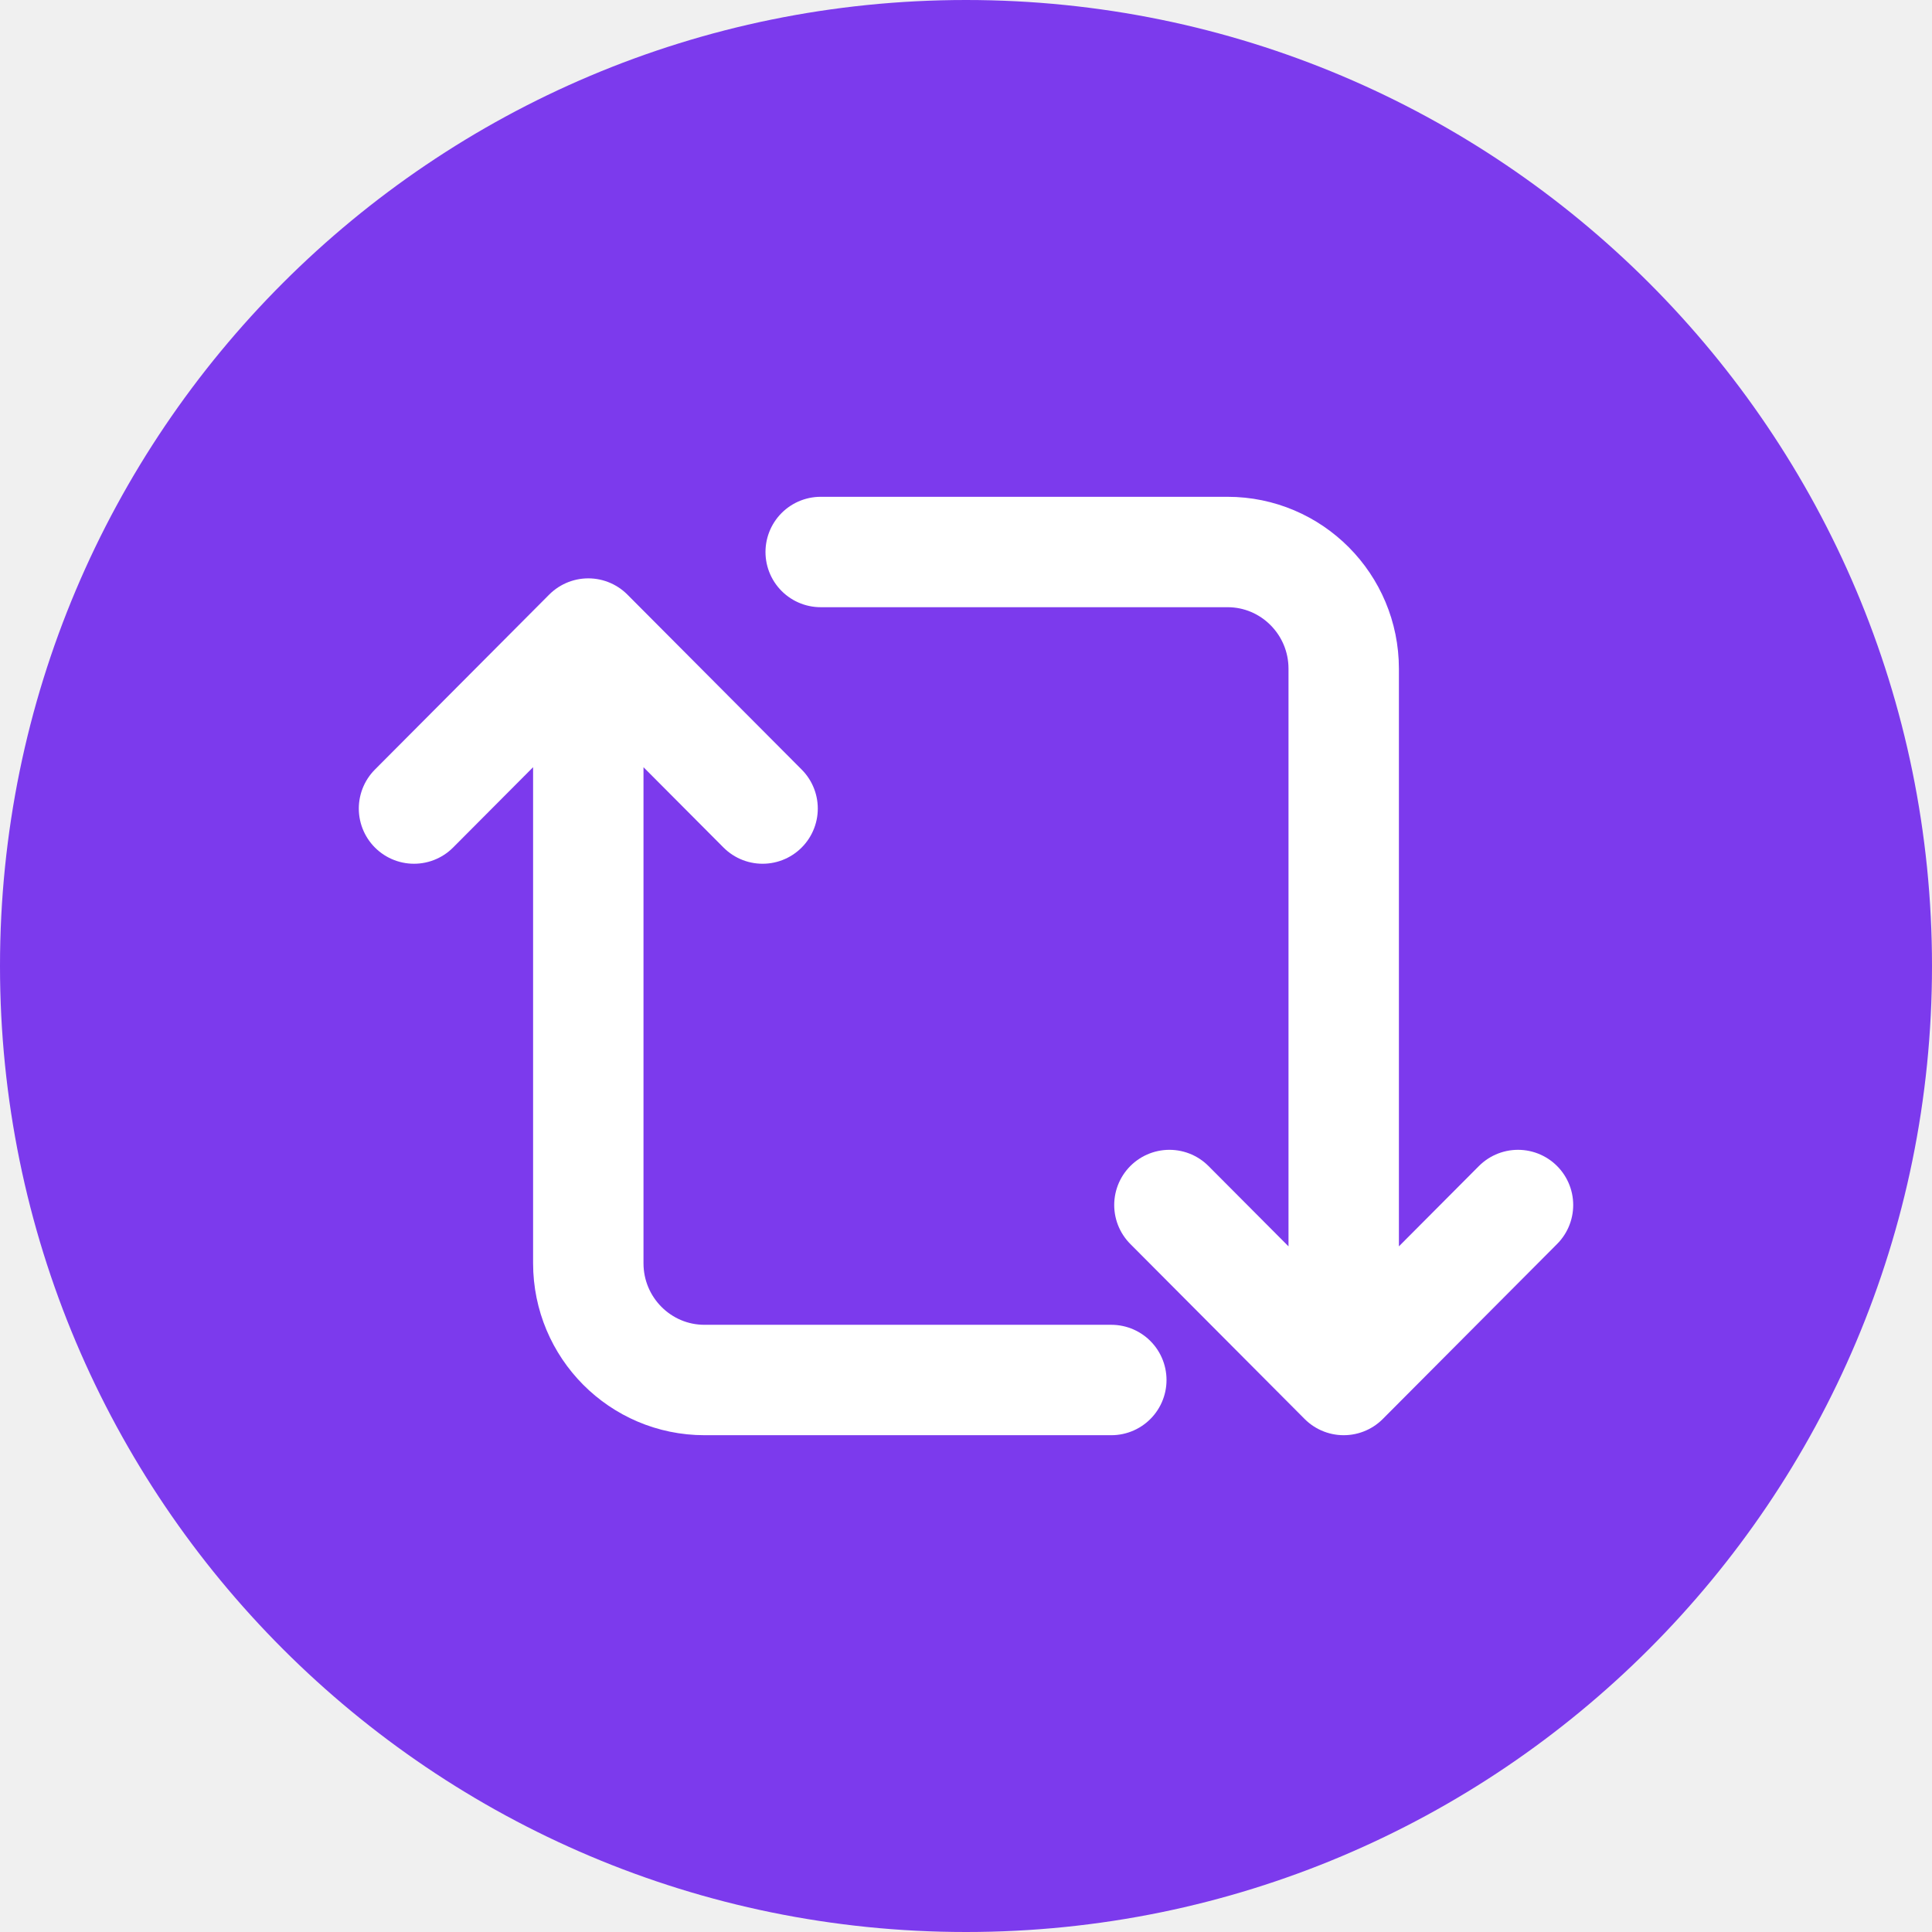
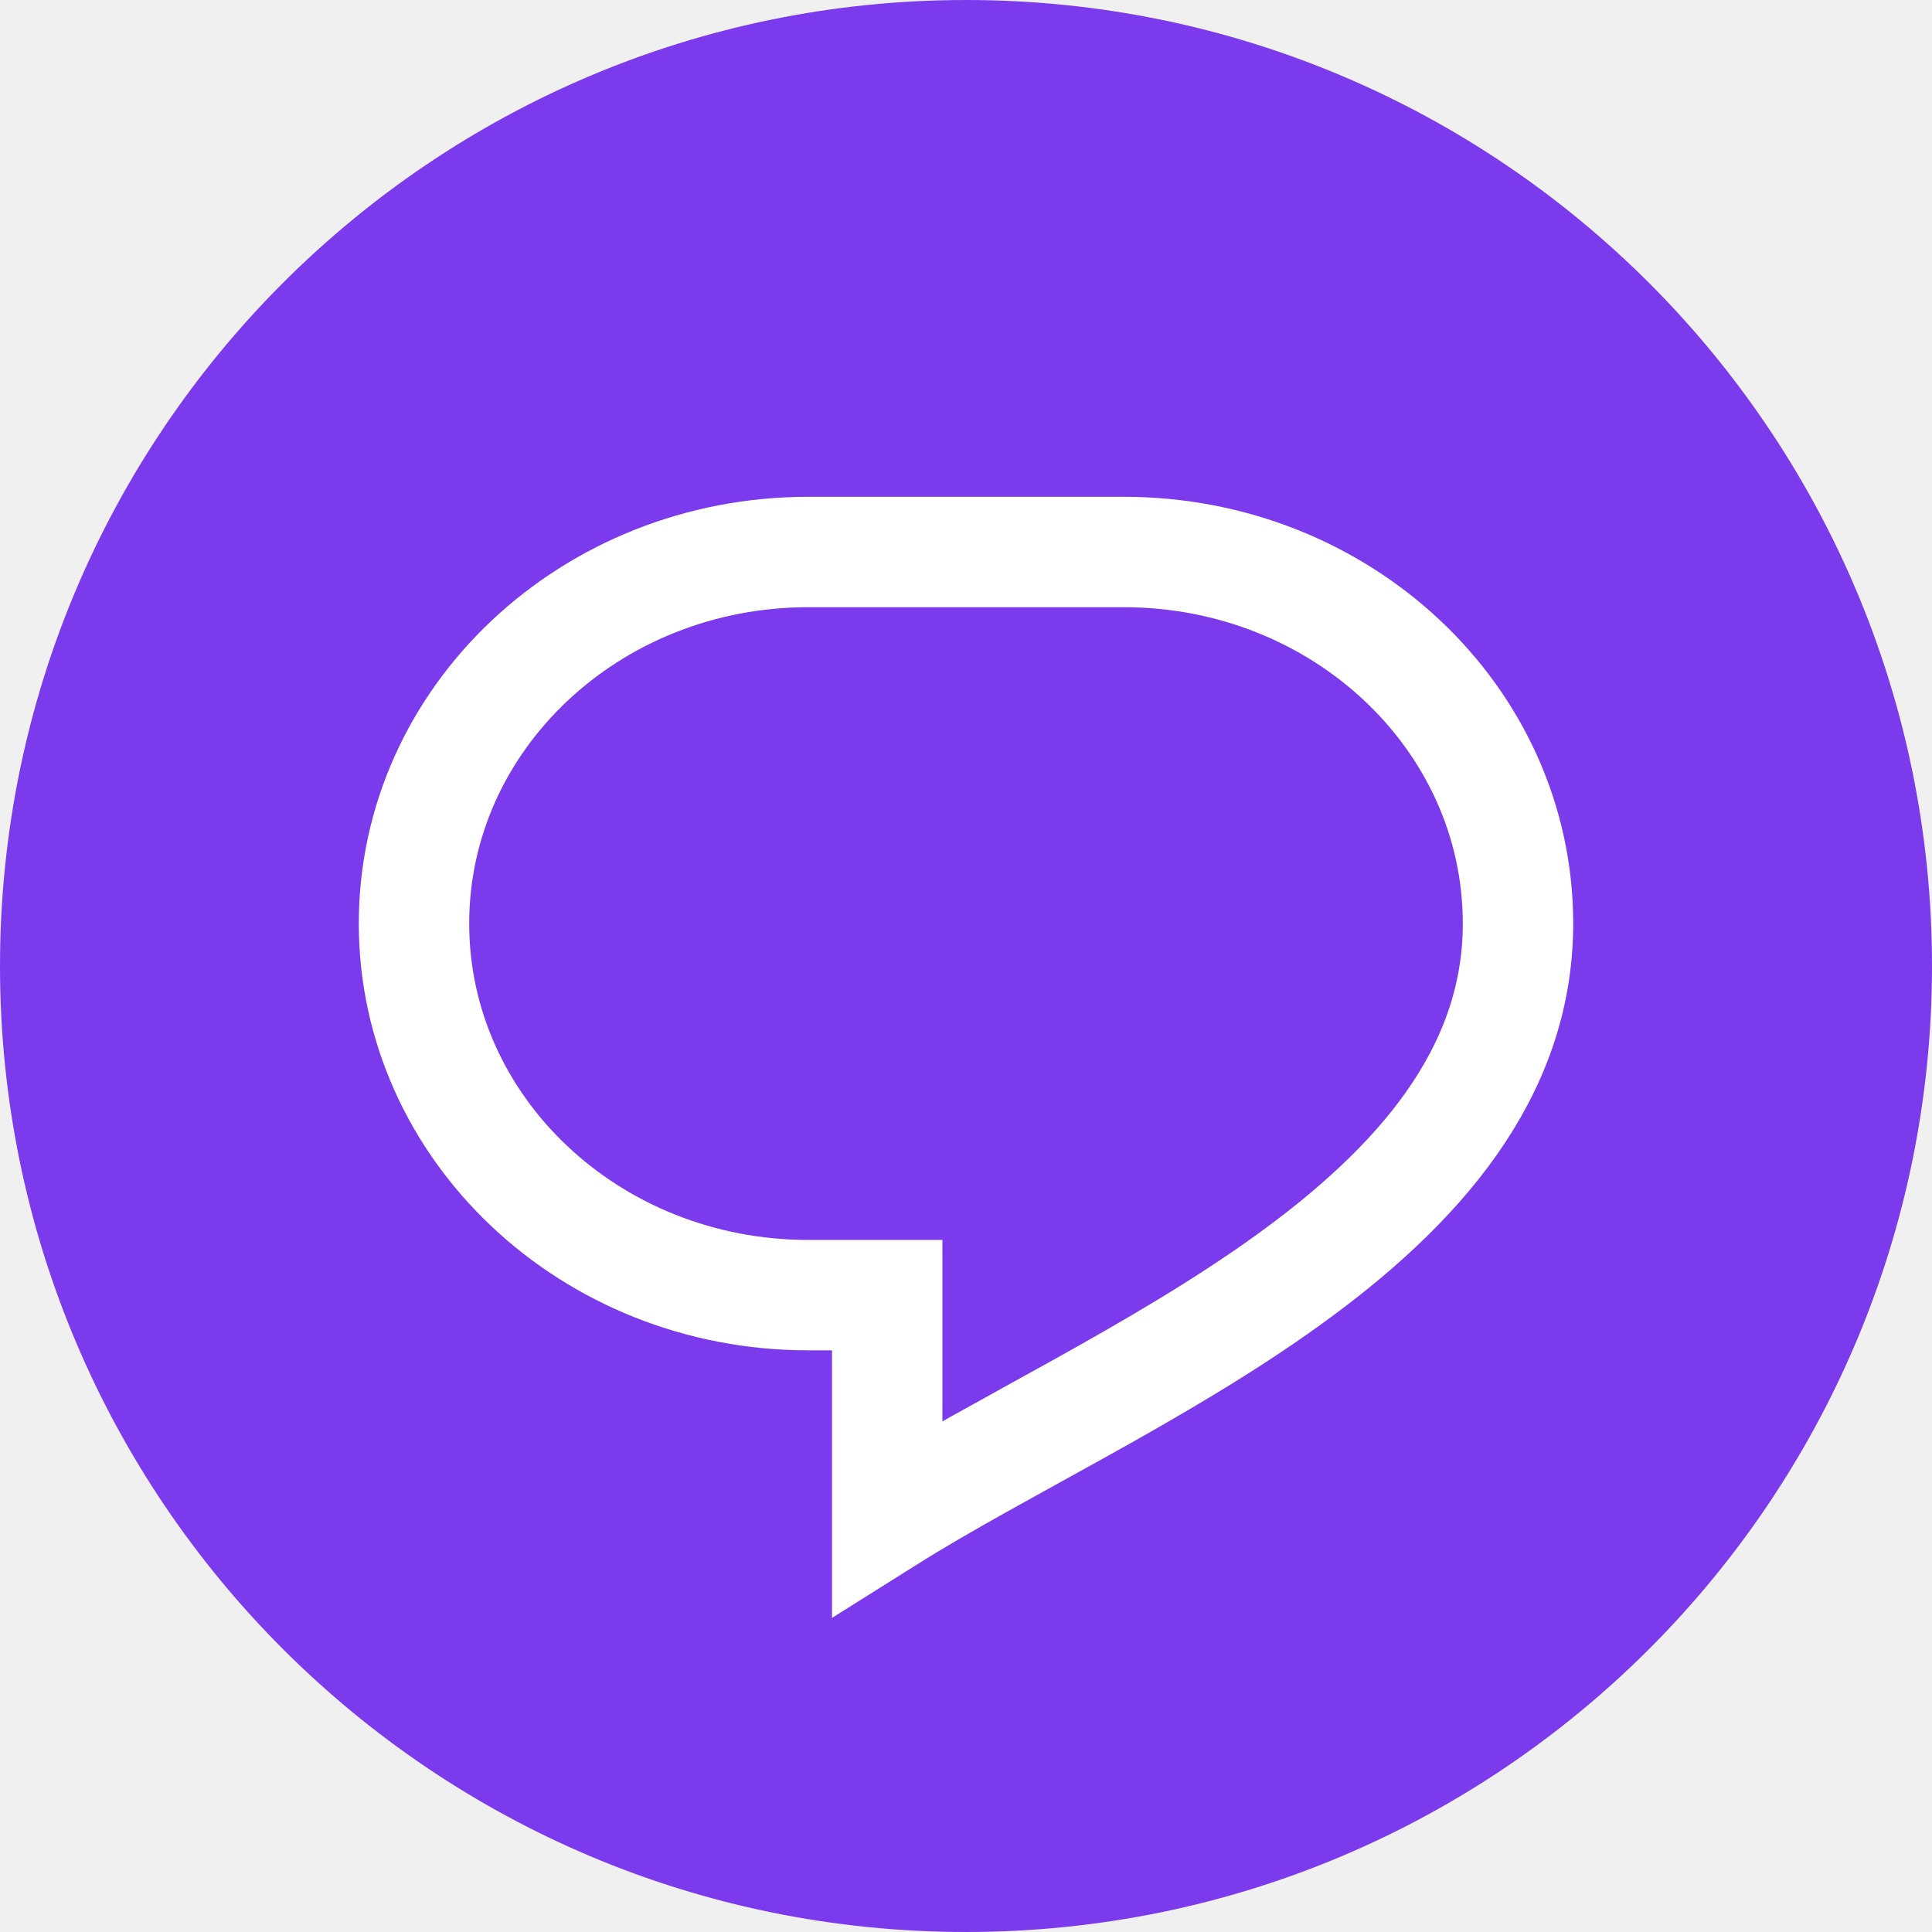
<svg xmlns="http://www.w3.org/2000/svg" width="14" height="14" viewBox="0 0 14 14" fill="none">
  <circle cx="7" cy="7" r="7" fill="#7C3AED" />
-   <path d="M4.263 4.591V9.154C4.263 9.621 4.64 10 5.105 10H8.053M4.263 4.591L3 5.859M4.263 4.591L5.526 5.859M9.737 10V4.846C9.737 4.379 9.36 4 8.895 4H5.947M9.737 10L11 8.732M9.737 10L8.474 8.732" stroke="white" stroke-width="0.8" stroke-linecap="round" />
+   <path d="M5.857 4C4.279 4 3 5.205 3 6.692C3 8.179 4.279 9.385 5.857 9.385H6.429V11C8.068 9.97 11 8.878 11 6.692C11 5.205 9.721 4 8.143 4H5.857Z" stroke="white" stroke-width="0.8" />
</svg>
